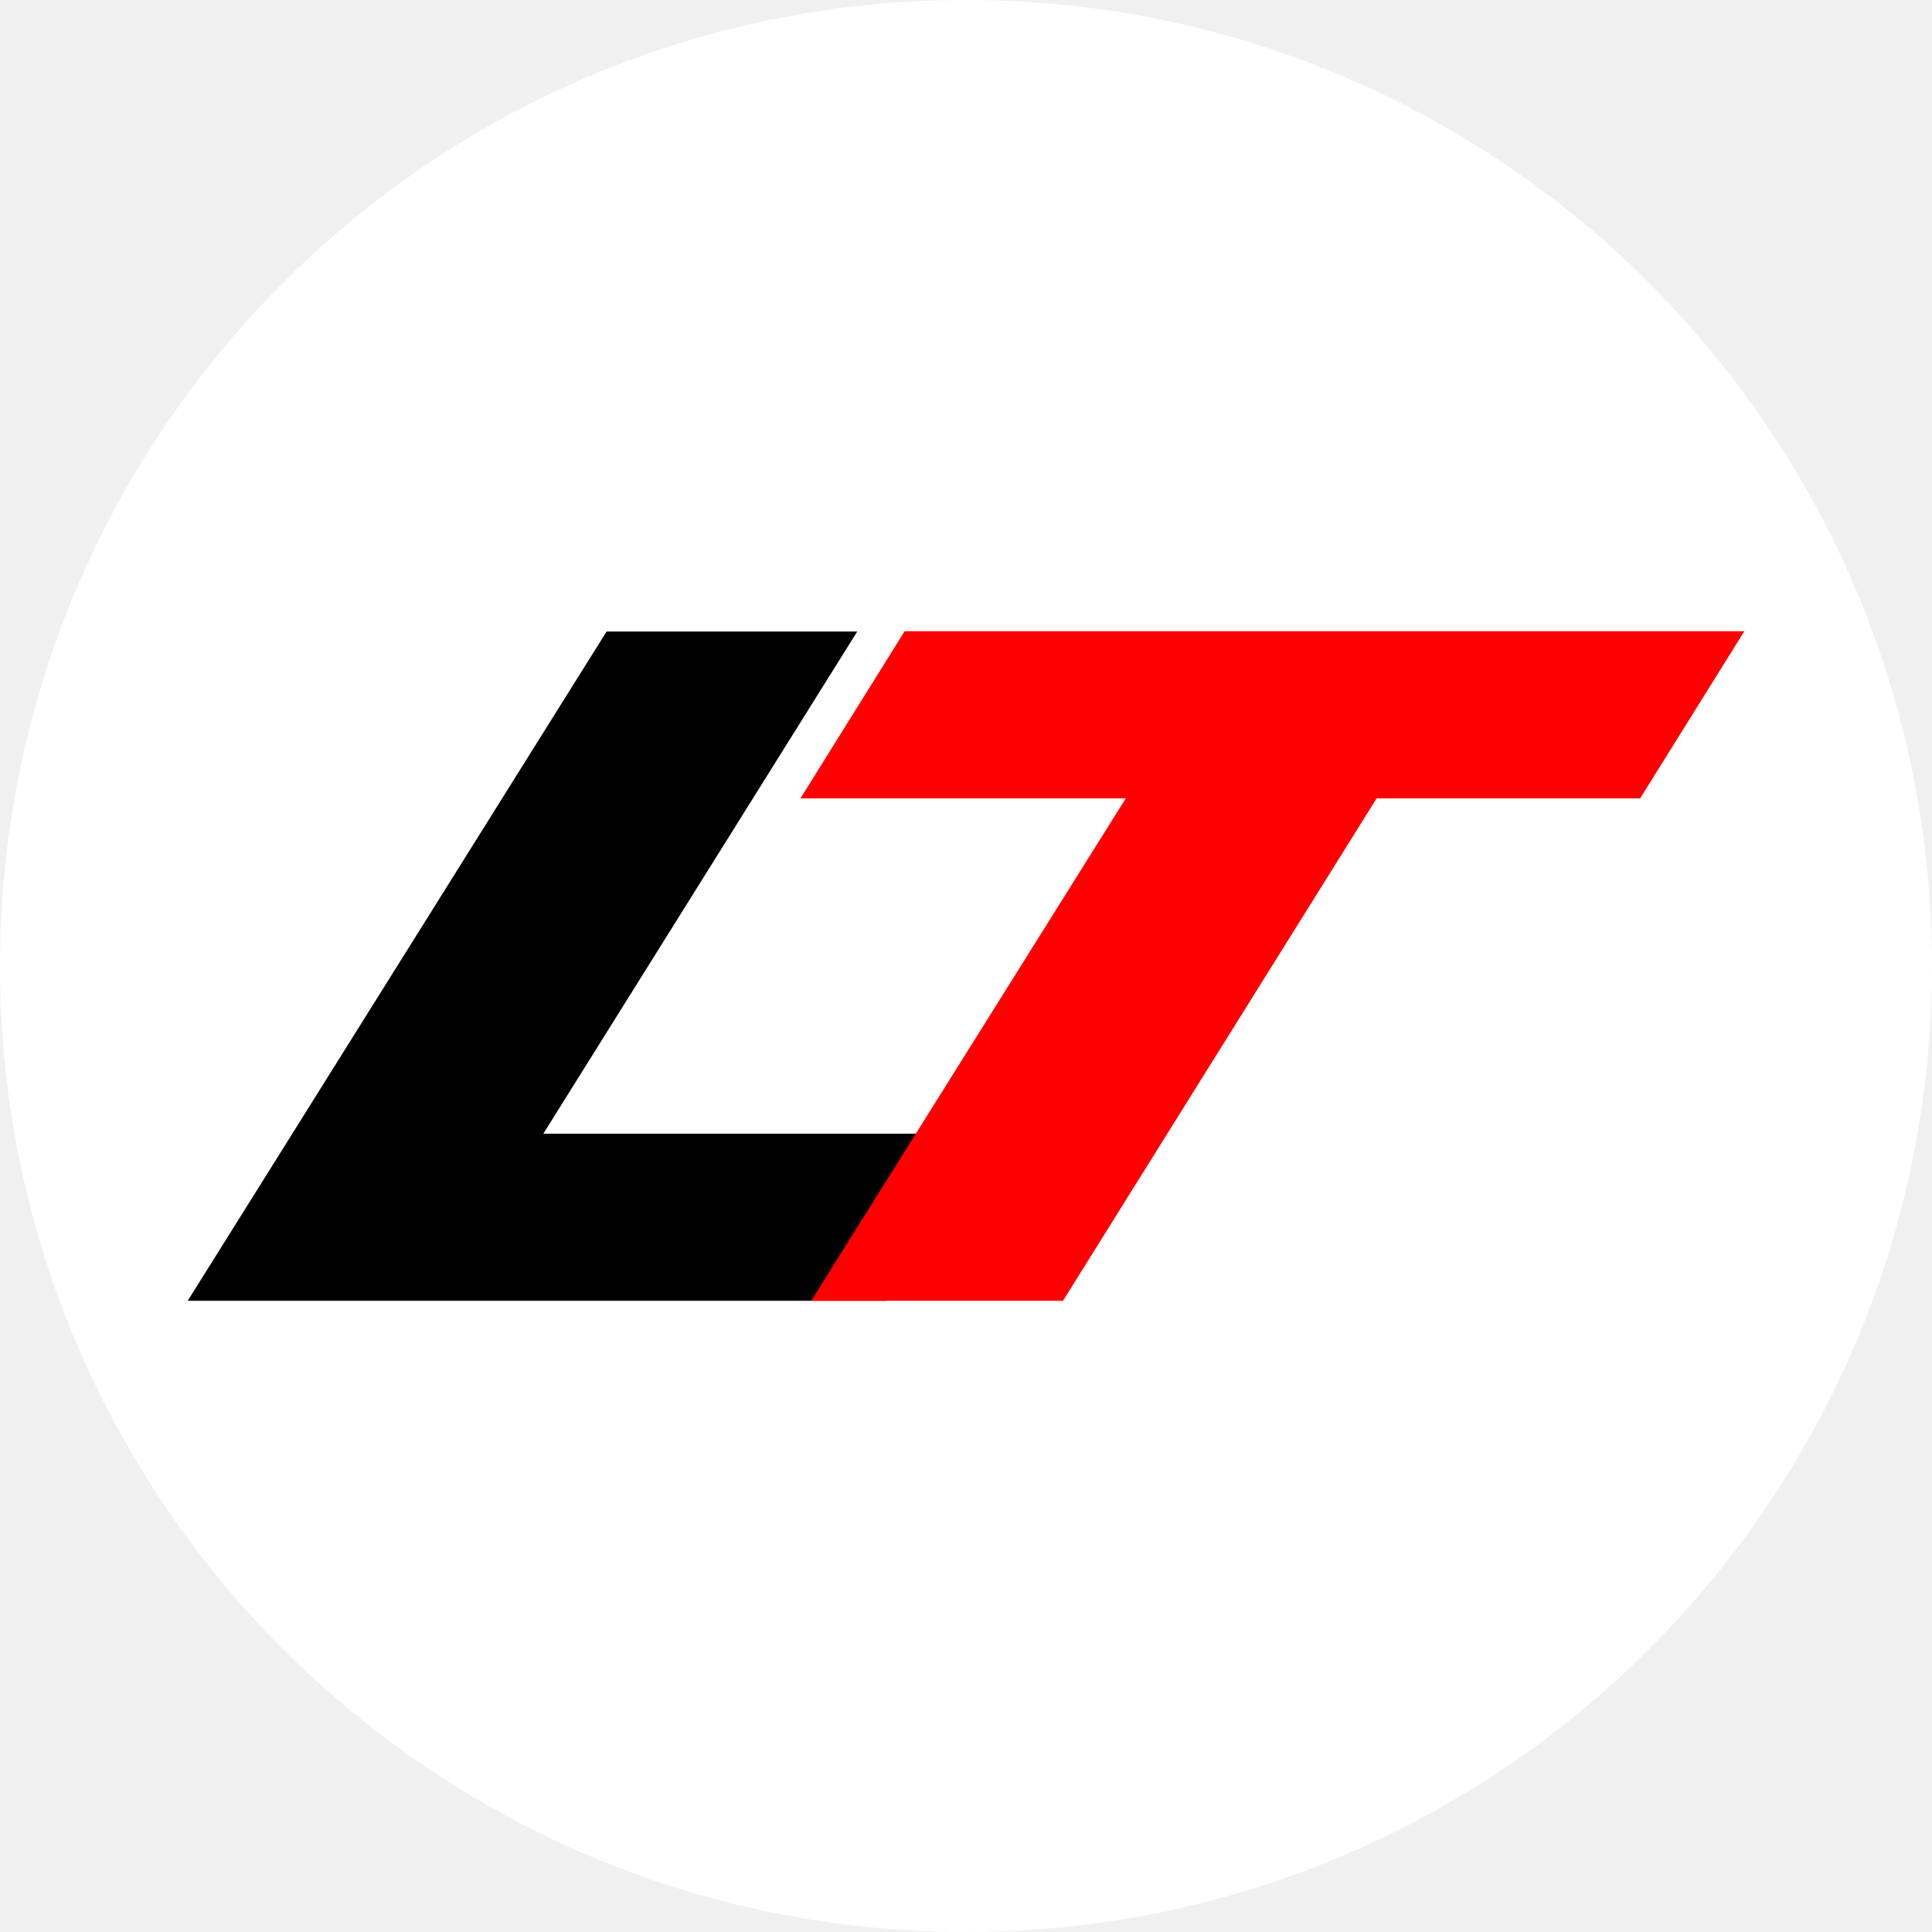
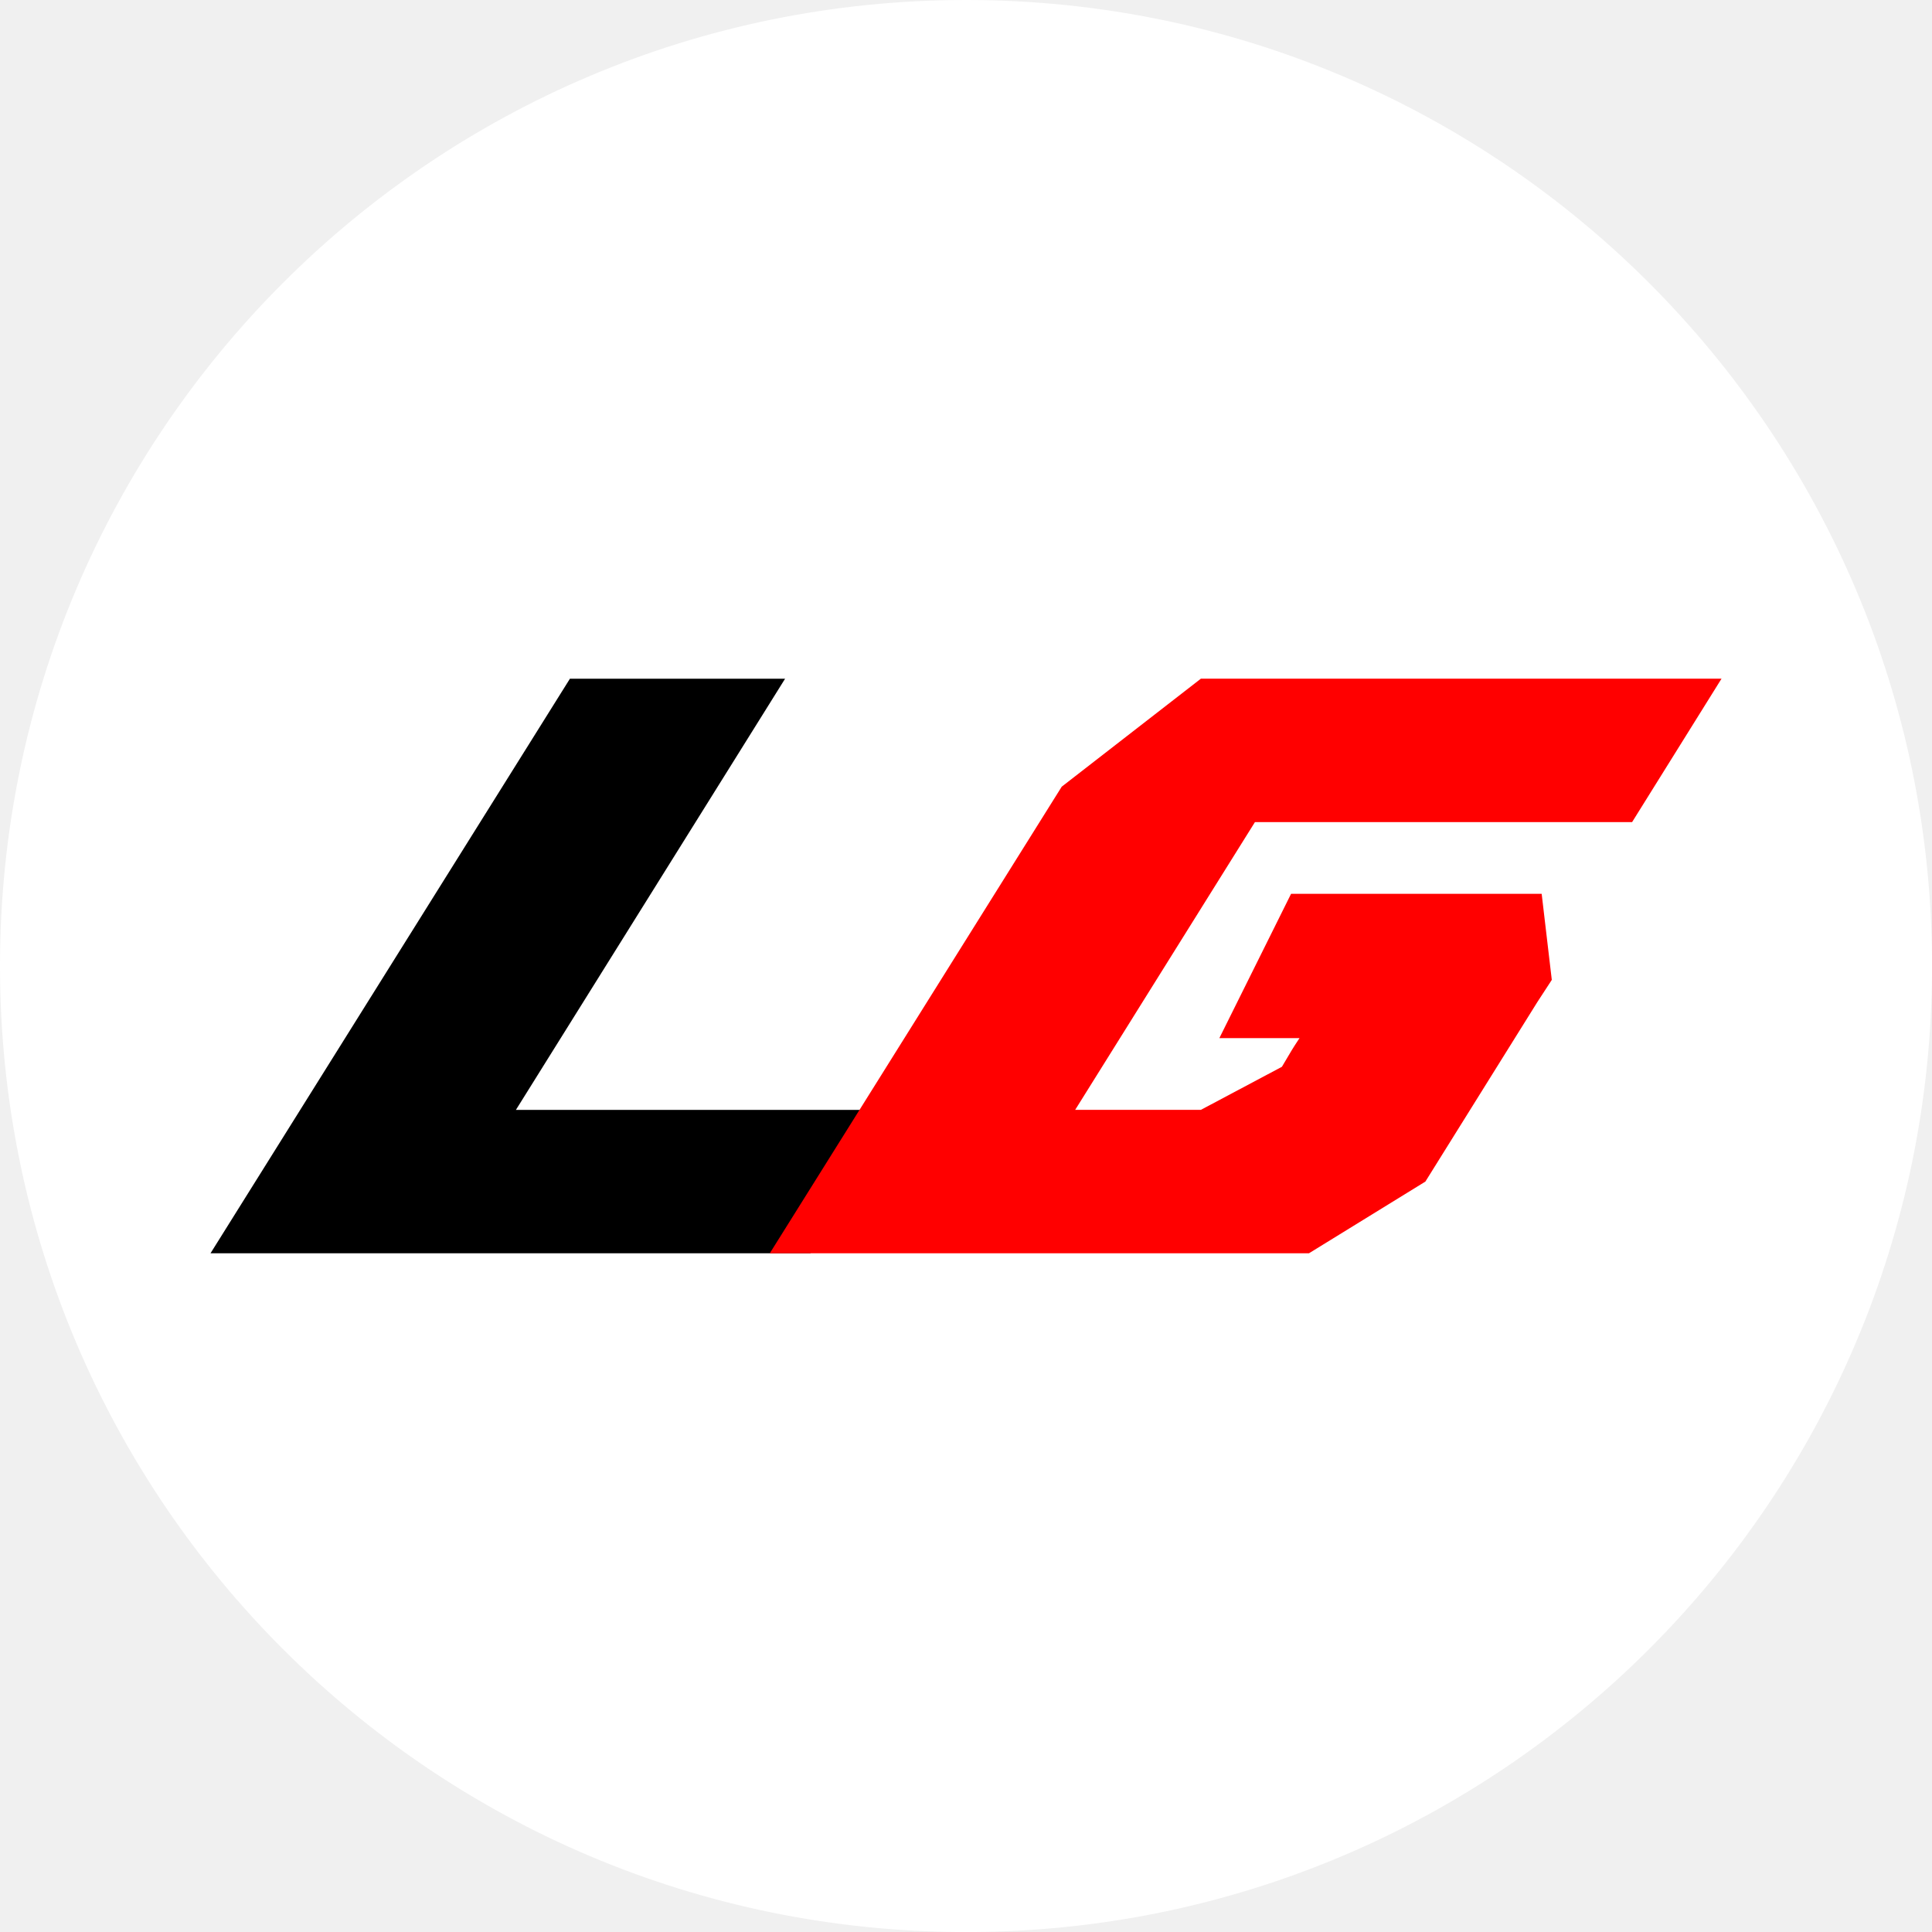
- <svg xmlns="http://www.w3.org/2000/svg" viewBox="0 0 291.57 291.57">
+ <svg xmlns="http://www.w3.org/2000/svg" viewBox="0 0 438.89 438.89">
  <defs>
    <style>.cls-1{fill:#fff;}.cls-2{fill:red;}</style>
  </defs>
  <g id="Layer_2" data-name="Layer 2">
    <g id="Layer_1-2" data-name="Layer 1">
-       <rect class="cls-1" width="291.57" height="291.57" rx="145.79" />
-       <path d="M28.33,196.31l63.21-101h37.83L82,171.09H149.7l-15.88,25.22Z" />
-       <path class="cls-2" d="M120.8,120.49l15.73-25.23H263.25l-15.73,25.23H207.75l-47.33,75.82h-38l47.48-75.82Z" />
+       <circle class="cls-1" cx="219.45" cy="219.45" r="219.45" />
+       <path d="M47.82,284.71l81.65-130.53h48.88L117.2,252.13h87.41L184.1,284.71Z" />
+       <path class="cls-2" d="M174.87,284.71l66.32-106,31.62-24.54H391.08l-20.32,32.59H285.08l-40.83,65.36h28.56l18.4-9.78c2.5-4.21,2.11-3.64,4-6.51H277l16.29-32.78h56.93l2.3,19.55-3.26,5L323.8,268.42l-26.45,16.29Z" />
    </g>
  </g>
</svg>
